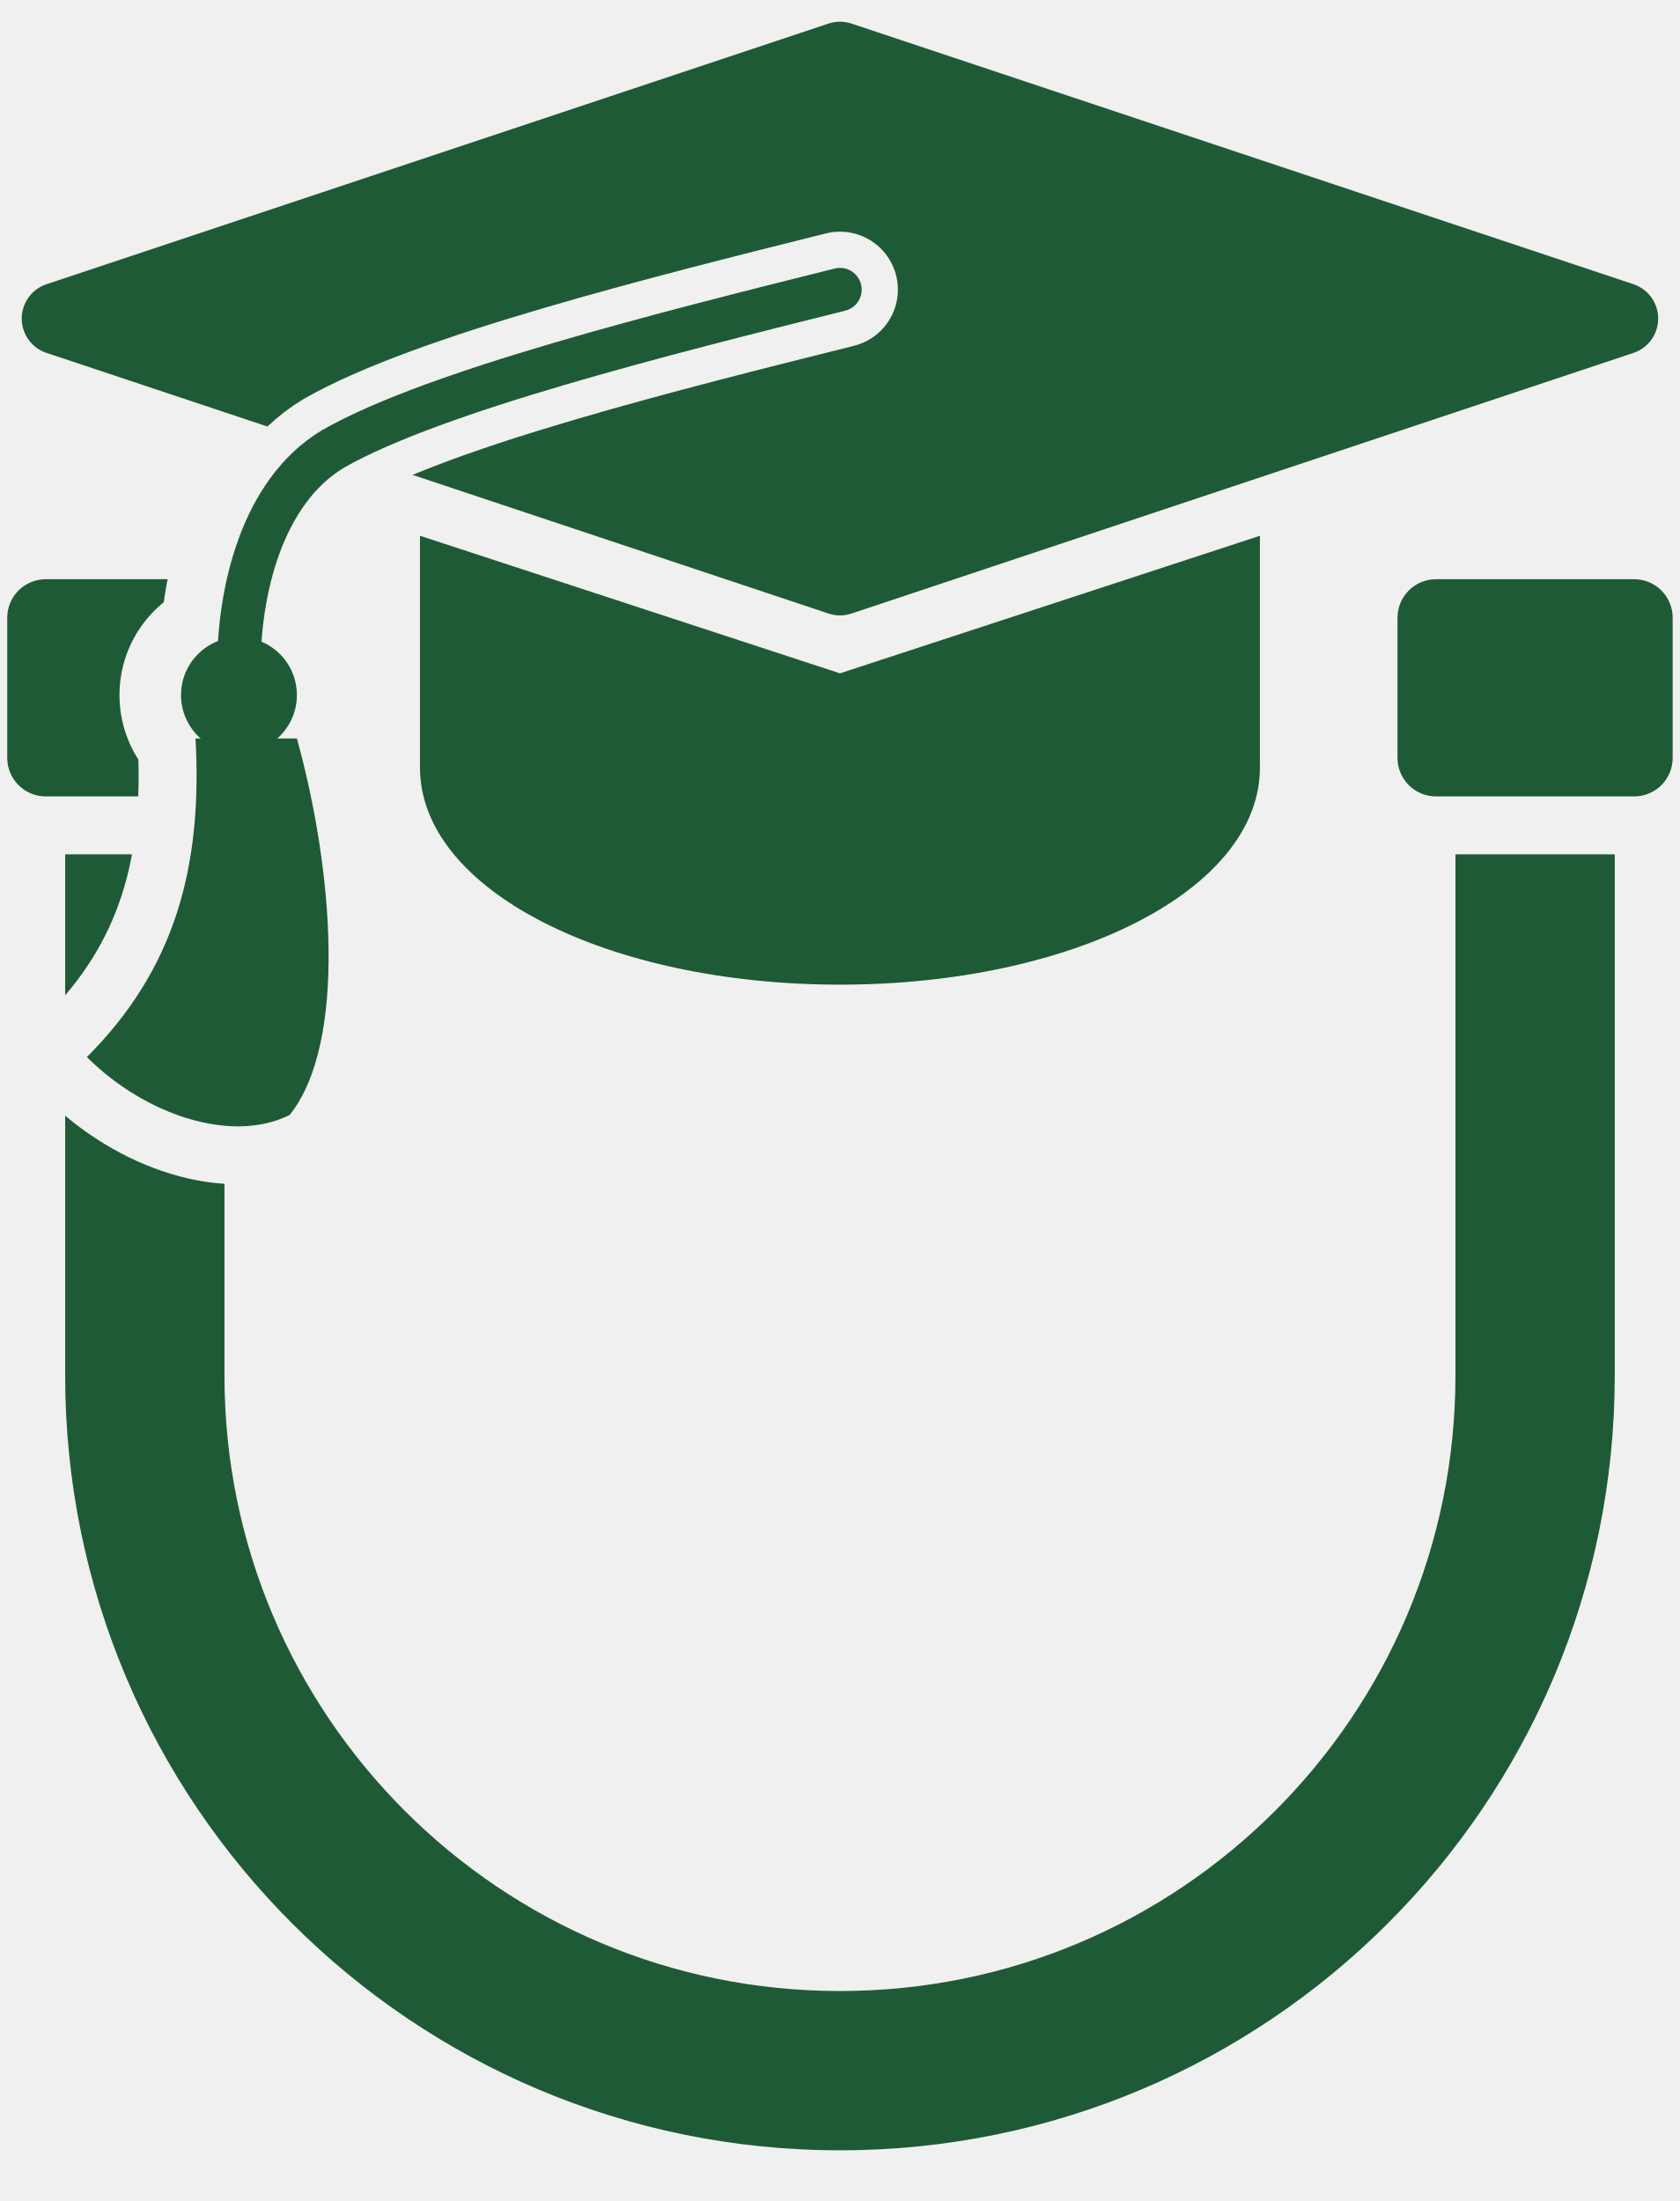
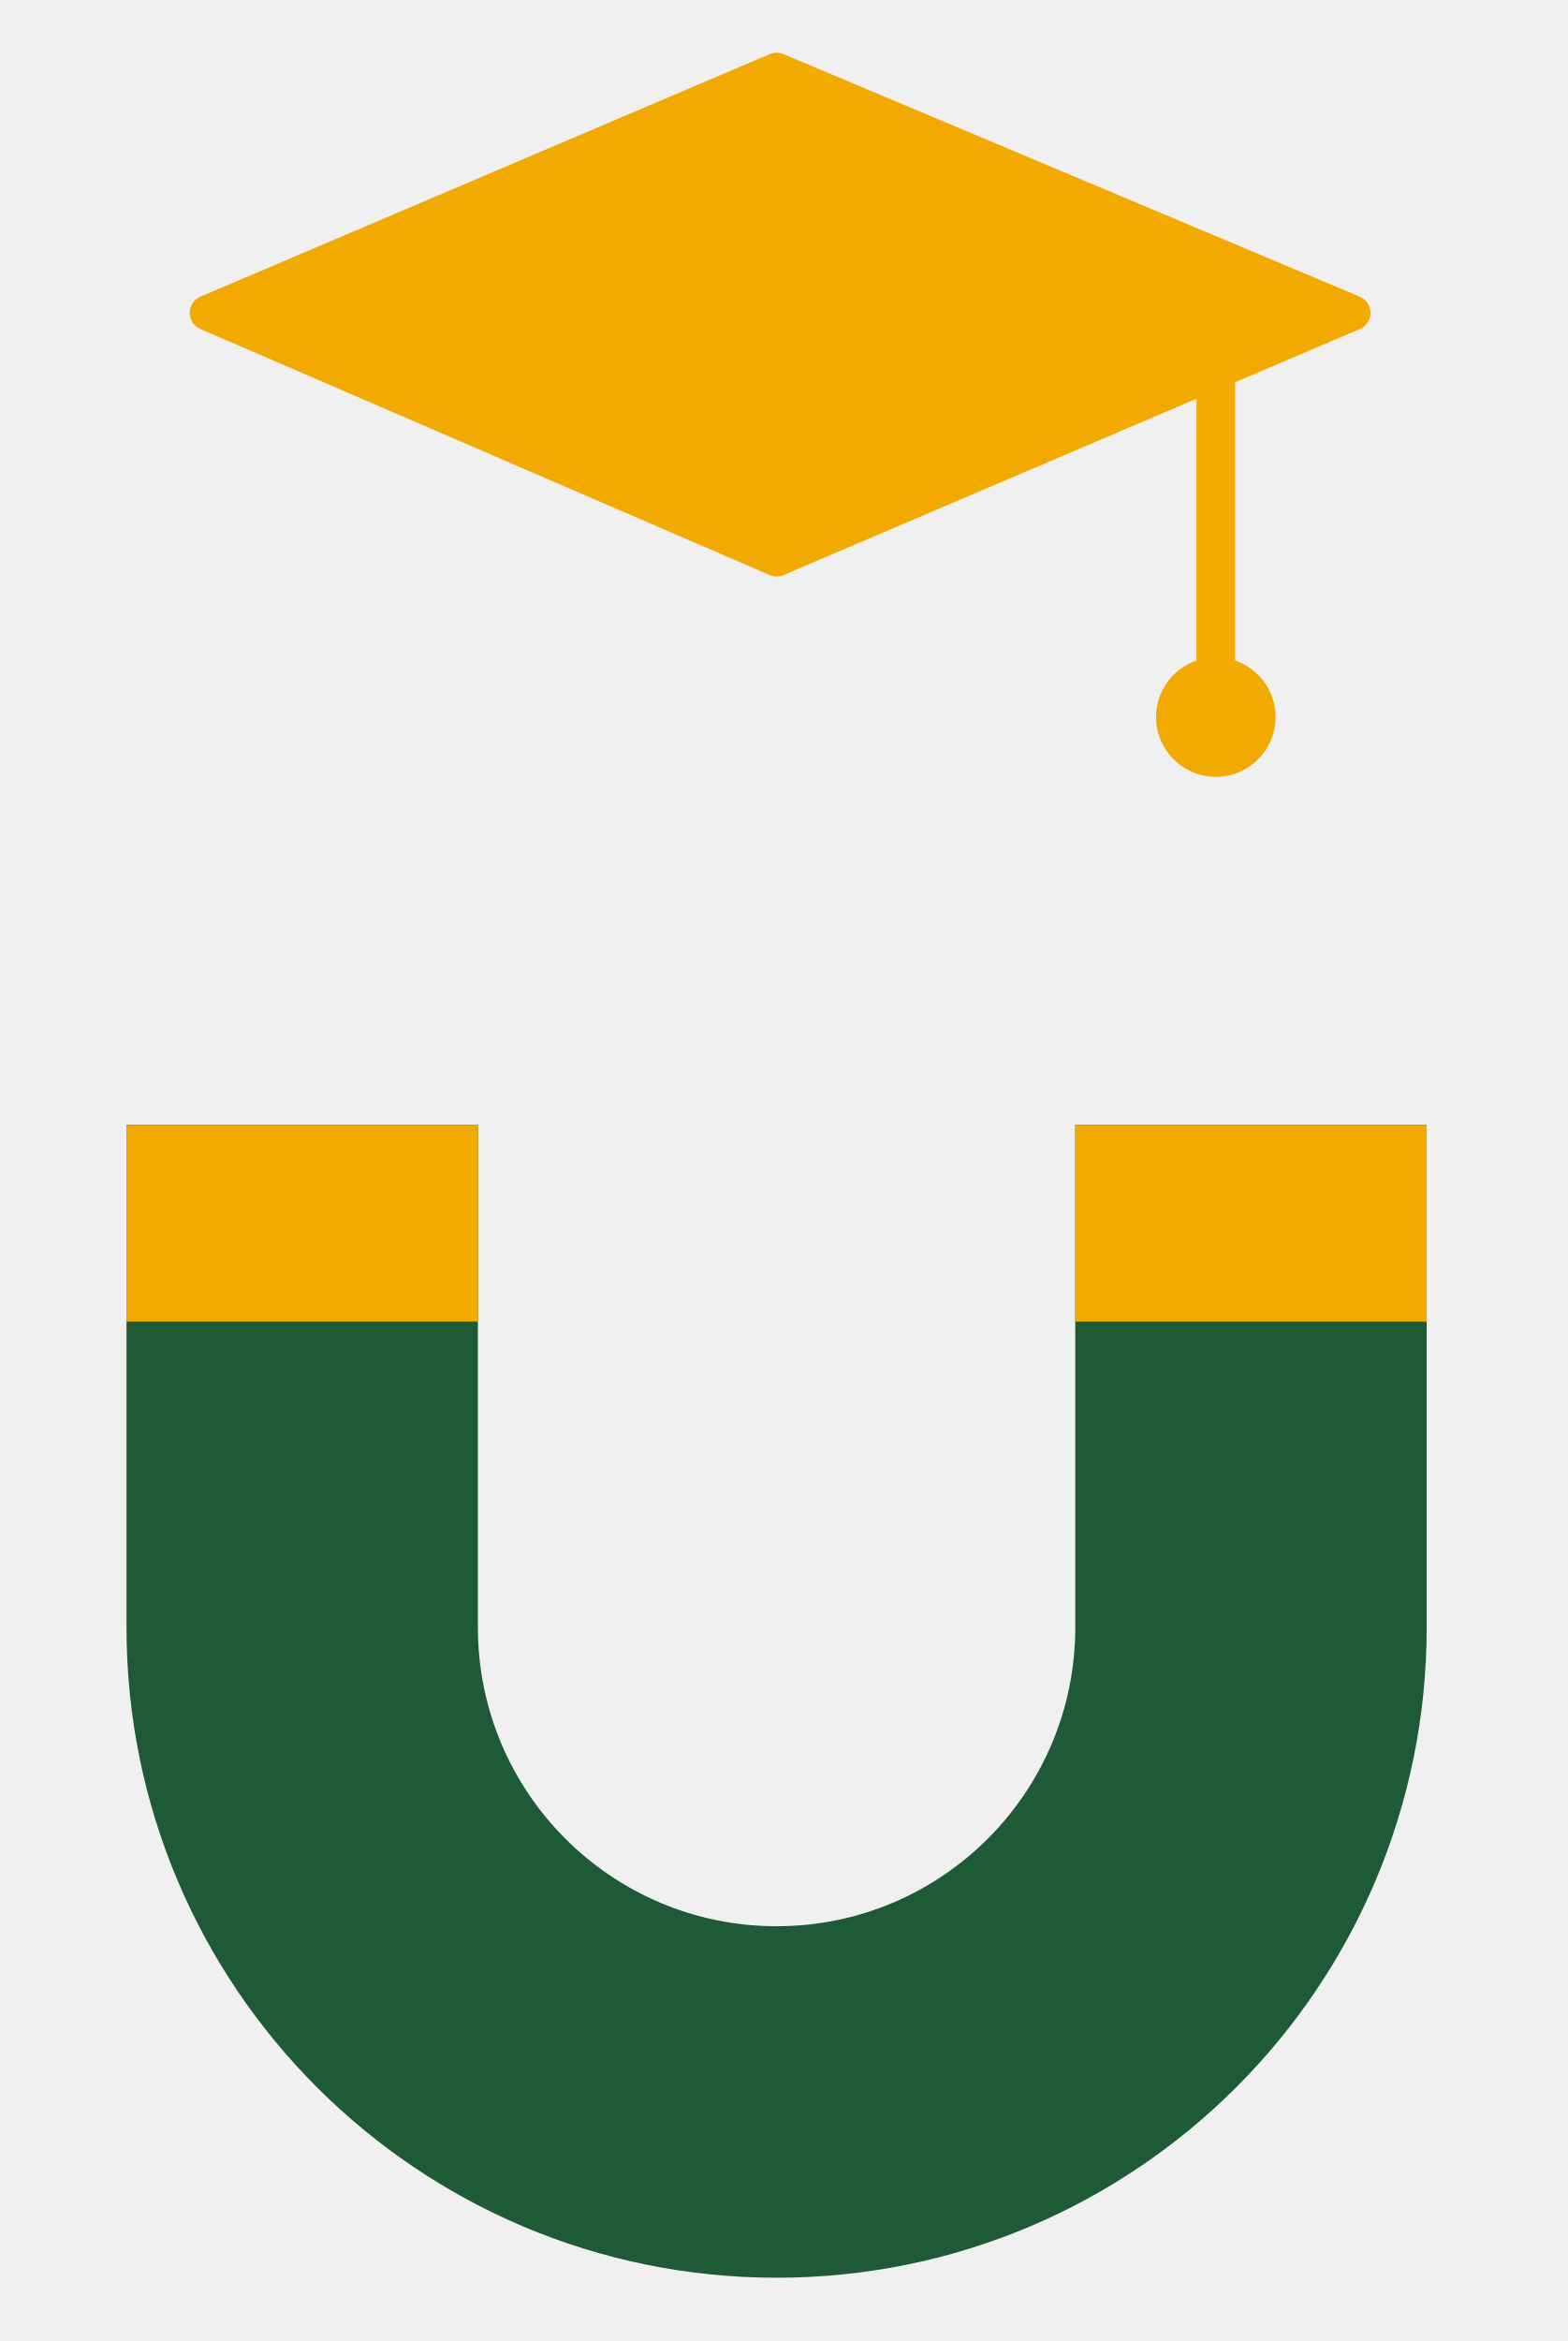
- <svg xmlns="http://www.w3.org/2000/svg" viewBox="4 10 232 304" role="img" aria-label="UniMatch">
-   <defs>
-     <mask id="uw" maskUnits="userSpaceOnUse" x="-60" y="-20" width="400" height="400">
-       <rect x="-60" y="-20" width="400" height="400" fill="#fff" />
-       <g fill="#000" stroke="#000">
-         <polygon points="120,18 228,54 120,90 12,54" stroke-width="26" stroke-linejoin="round" />
-         <path d="M62 84 L120 103 L178 84 V116 C178 133 152 146 120 146 C88 146 62 133 62 116 Z" stroke-width="16" />
-         <path d="M120 50 C96 56 64 64 50 72 C40 78 37 92 37 102" fill="none" stroke-width="22" stroke-linecap="round" />
-         <circle cx="37" cy="106" r="16" />
-         <path d="M31 112 C32 130 28 144 16 156 C24 164 36 168 44 164 C52 154 50 130 45 112 Z" stroke-width="16" />
-       </g>
-     </mask>
-     <mask id="ub" maskUnits="userSpaceOnUse" x="-60" y="-20" width="400" height="400">
-       <rect x="-60" y="-20" width="400" height="400" fill="#fff" />
-       <path d="M120 50 C96 56 64 64 50 72 C40 78 37 92 37 102" fill="none" stroke="#000" stroke-width="16" stroke-linecap="round" />
-     </mask>
-   </defs>
-   <g mask="url(#uw)">
-     <path d="M24 128 V200 A96 96 0 0 0 216 200 V128" fill="none" stroke="#1F5A36" stroke-width="22" />
-     <rect x="5.0" y="90" width="38" height="30" rx="5.32" fill="#1F5A36" />
-     <rect x="197.0" y="90" width="38" height="30" rx="5.32" fill="#1F5A36" />
+ <svg xmlns="http://www.w3.org/2000/svg" viewBox="196 52 446 666" role="img" aria-label="PasaMatch">
+   <path d="M232 372 V515 A185 185 0 0 0 602 515 V372 H502 V515 A85 85 0 0 1 332 515 V372 Z" fill="#1F5A36" />
+   <rect x="232" y="372" width="100" height="56" fill="#F2A900" />
+   <rect x="502" y="372" width="100" height="56" fill="#F2A900" />
+   <g transform="translate(137 -125)">
+     <path d="M118 266 L280 197 L444 266 L280 336 Z" fill="#F2A900" stroke="#F2A900" stroke-width="10" stroke-linejoin="round" />
+     <path d="M405 280 V372" stroke="#F2A900" stroke-width="11" stroke-linecap="round" />
+     <circle cx="405" cy="381" r="17" fill="#F2A900" />
  </g>
-   <path d="M62 84 L120 103 L178 84 V116 C178 133 152 146 120 146 C88 146 62 133 62 116 Z" fill="#1F5A36" />
-   <polygon points="120,18 228,54 120,90 12,54" fill="#1F5A36" stroke="#1F5A36" stroke-width="10" stroke-linejoin="round" mask="url(#ub)" />
-   <path d="M120 50 C96 56 64 64 50 72 C40 78 37 92 37 102" fill="none" stroke="#1F5A36" stroke-width="6" stroke-linecap="round" />
-   <circle cx="37" cy="106" r="8" fill="#1F5A36" />
-   <path d="M31 112 C32 130 28 144 16 156 C24 164 36 168 44 164 C52 154 50 130 45 112 Z" fill="#1F5A36" />
</svg>
